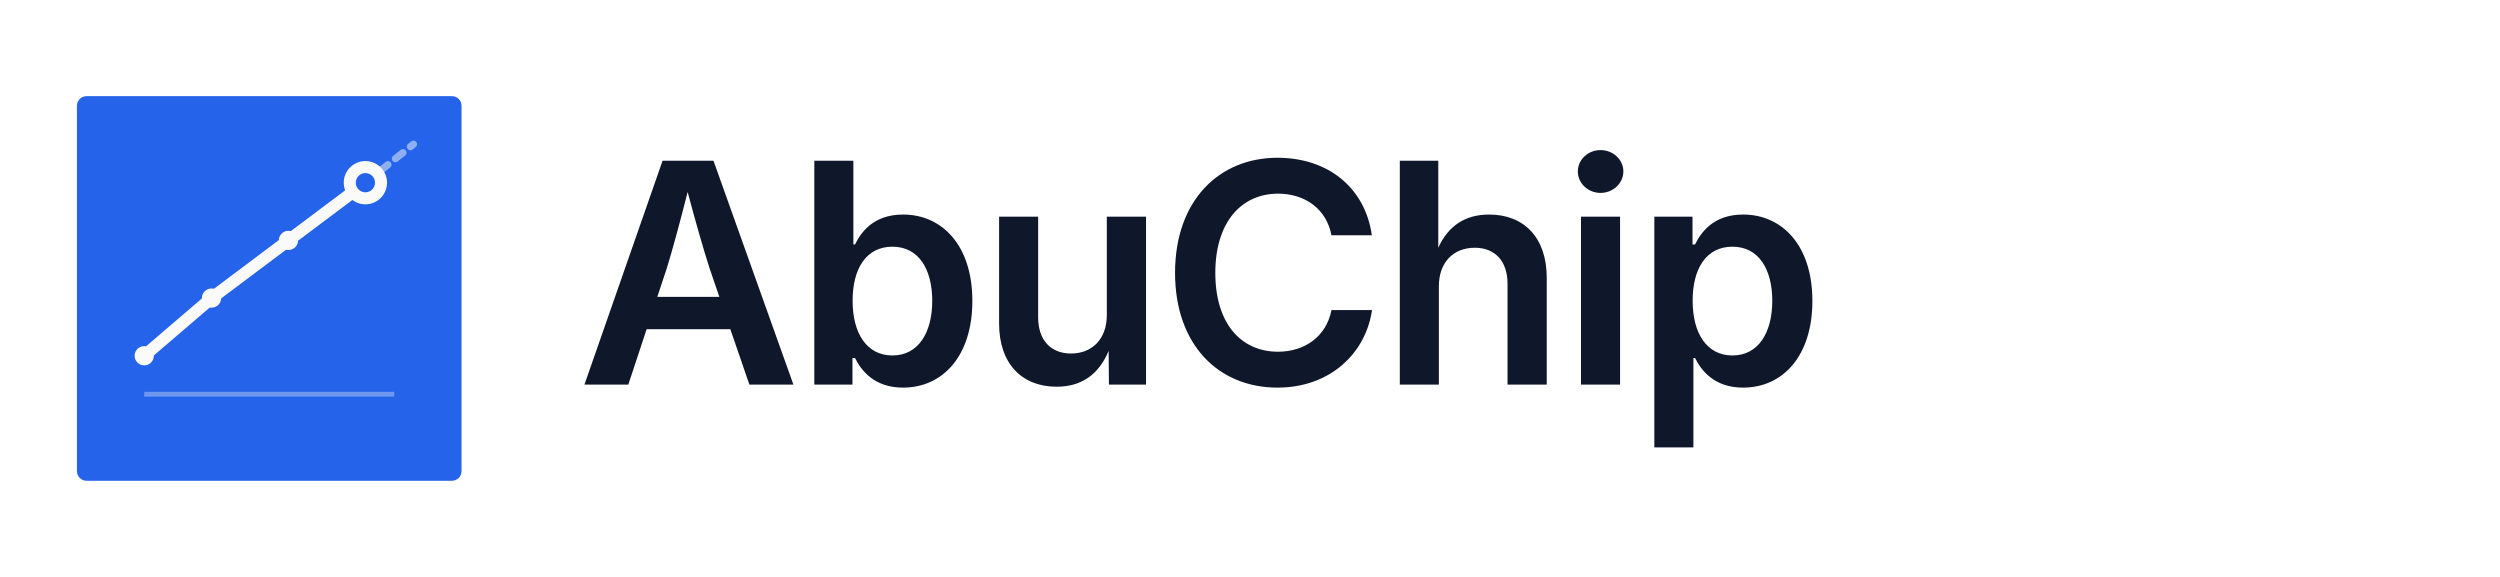
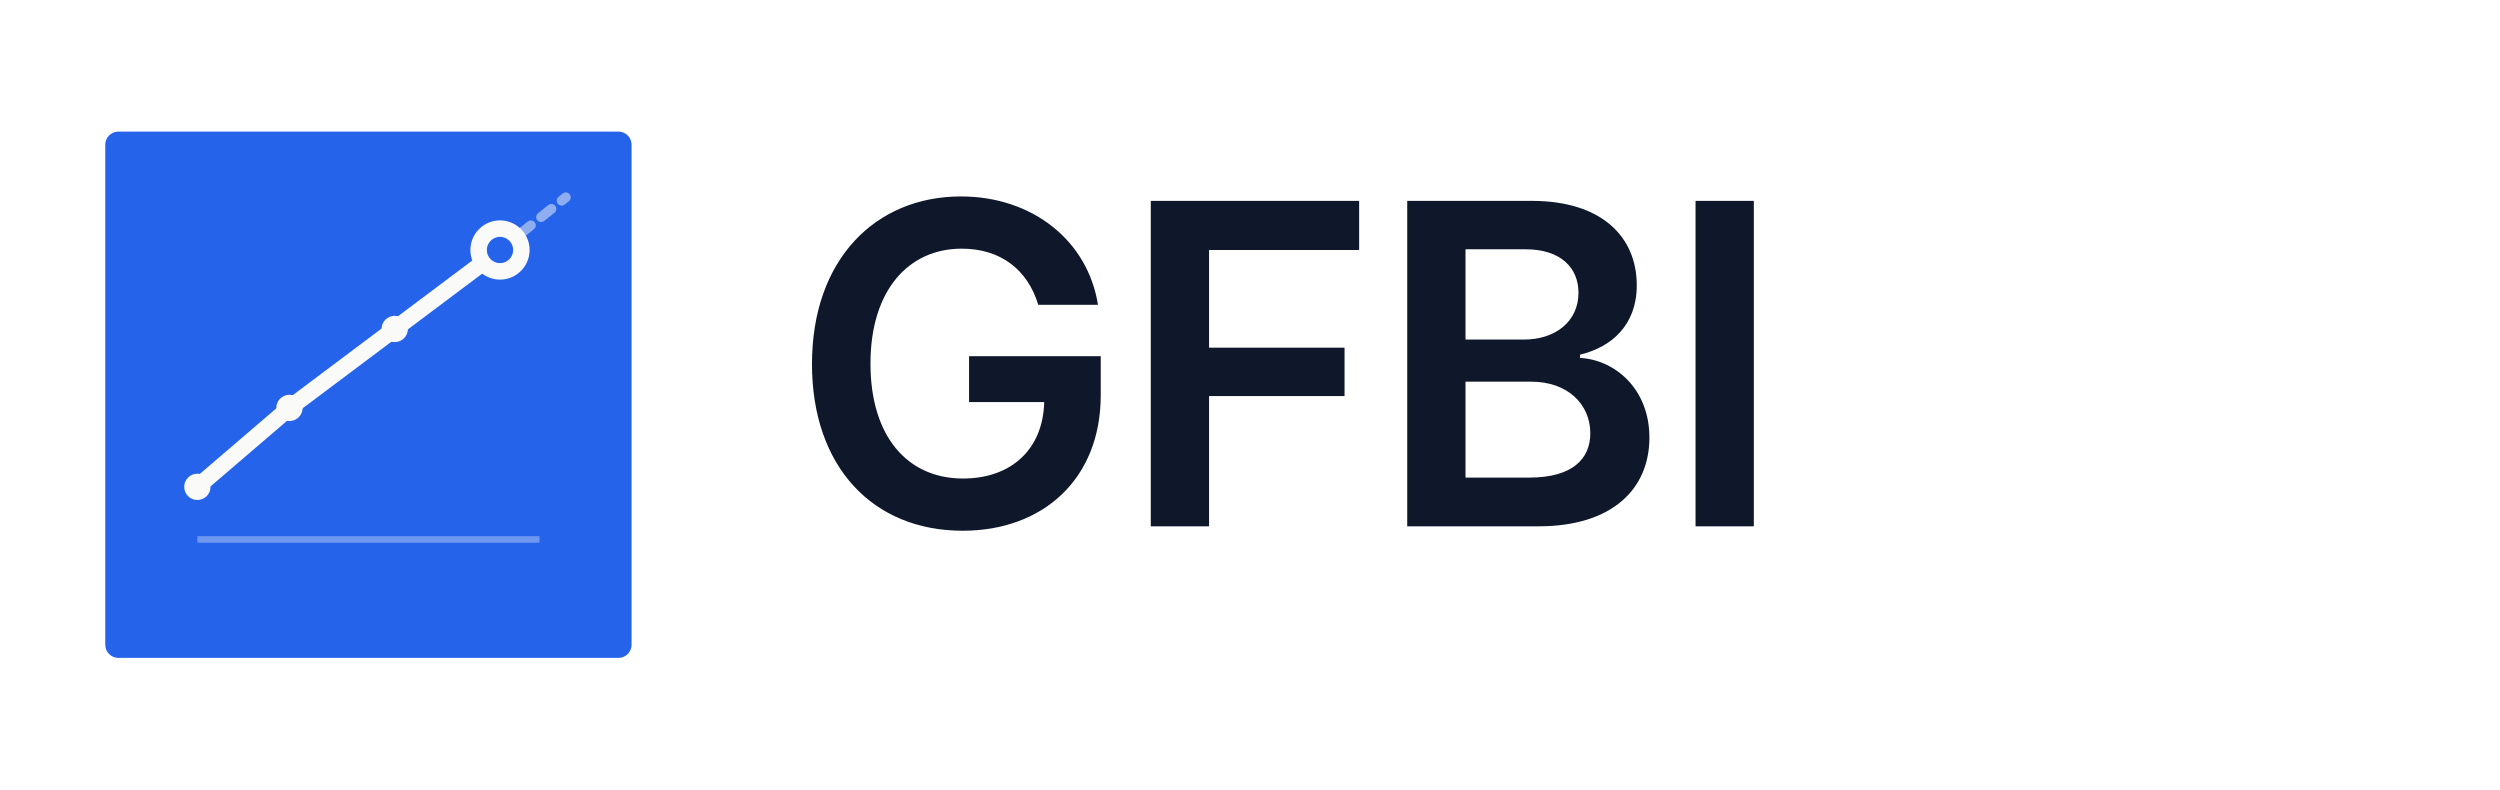
- <svg xmlns="http://www.w3.org/2000/svg" viewBox="0 0 520 120" width="520" height="120" role="img" aria-label="AbuChip wordmark">
+ <svg xmlns="http://www.w3.org/2000/svg" viewBox="0 0 380 120" width="380" height="120" role="img" aria-label="GFBI wordmark">
  <g transform="translate(16,20)">
    <rect x="0" y="0" width="80" height="80" rx="2" fill="#2563EB" />
    <line x1="14" y1="62" x2="66" y2="62" stroke="#FAFAF9" stroke-width="1" opacity="0.35" />
    <line x1="60" y1="18" x2="70" y2="10" stroke="#FAFAF9" stroke-width="1.5" stroke-dasharray="2 2" opacity="0.5" stroke-linecap="round" />
    <polyline points="14,54 28,42 44,30 60,18" fill="none" stroke="#FAFAF9" stroke-width="2.5" stroke-linecap="round" stroke-linejoin="round" />
    <circle cx="14" cy="54" r="2" fill="#FAFAF9" />
    <circle cx="28" cy="42" r="2" fill="#FAFAF9" />
    <circle cx="44" cy="30" r="2" fill="#FAFAF9" />
    <circle cx="60" cy="18" r="4.5" fill="#FAFAF9" />
    <circle cx="60" cy="18" r="2" fill="#2563EB" />
  </g>
-   <text x="120" y="80" font-family="Geist, Inter, system-ui, -apple-system, sans-serif" font-size="64" font-weight="600" letter-spacing="-1.5" fill="#0F172A">AbuChip</text>
+   <text x="120" y="80" font-family="Geist, Inter, system-ui, -apple-system, sans-serif" font-size="68" font-weight="600" letter-spacing="-1" fill="#0F172A">GFBI</text>
</svg>
